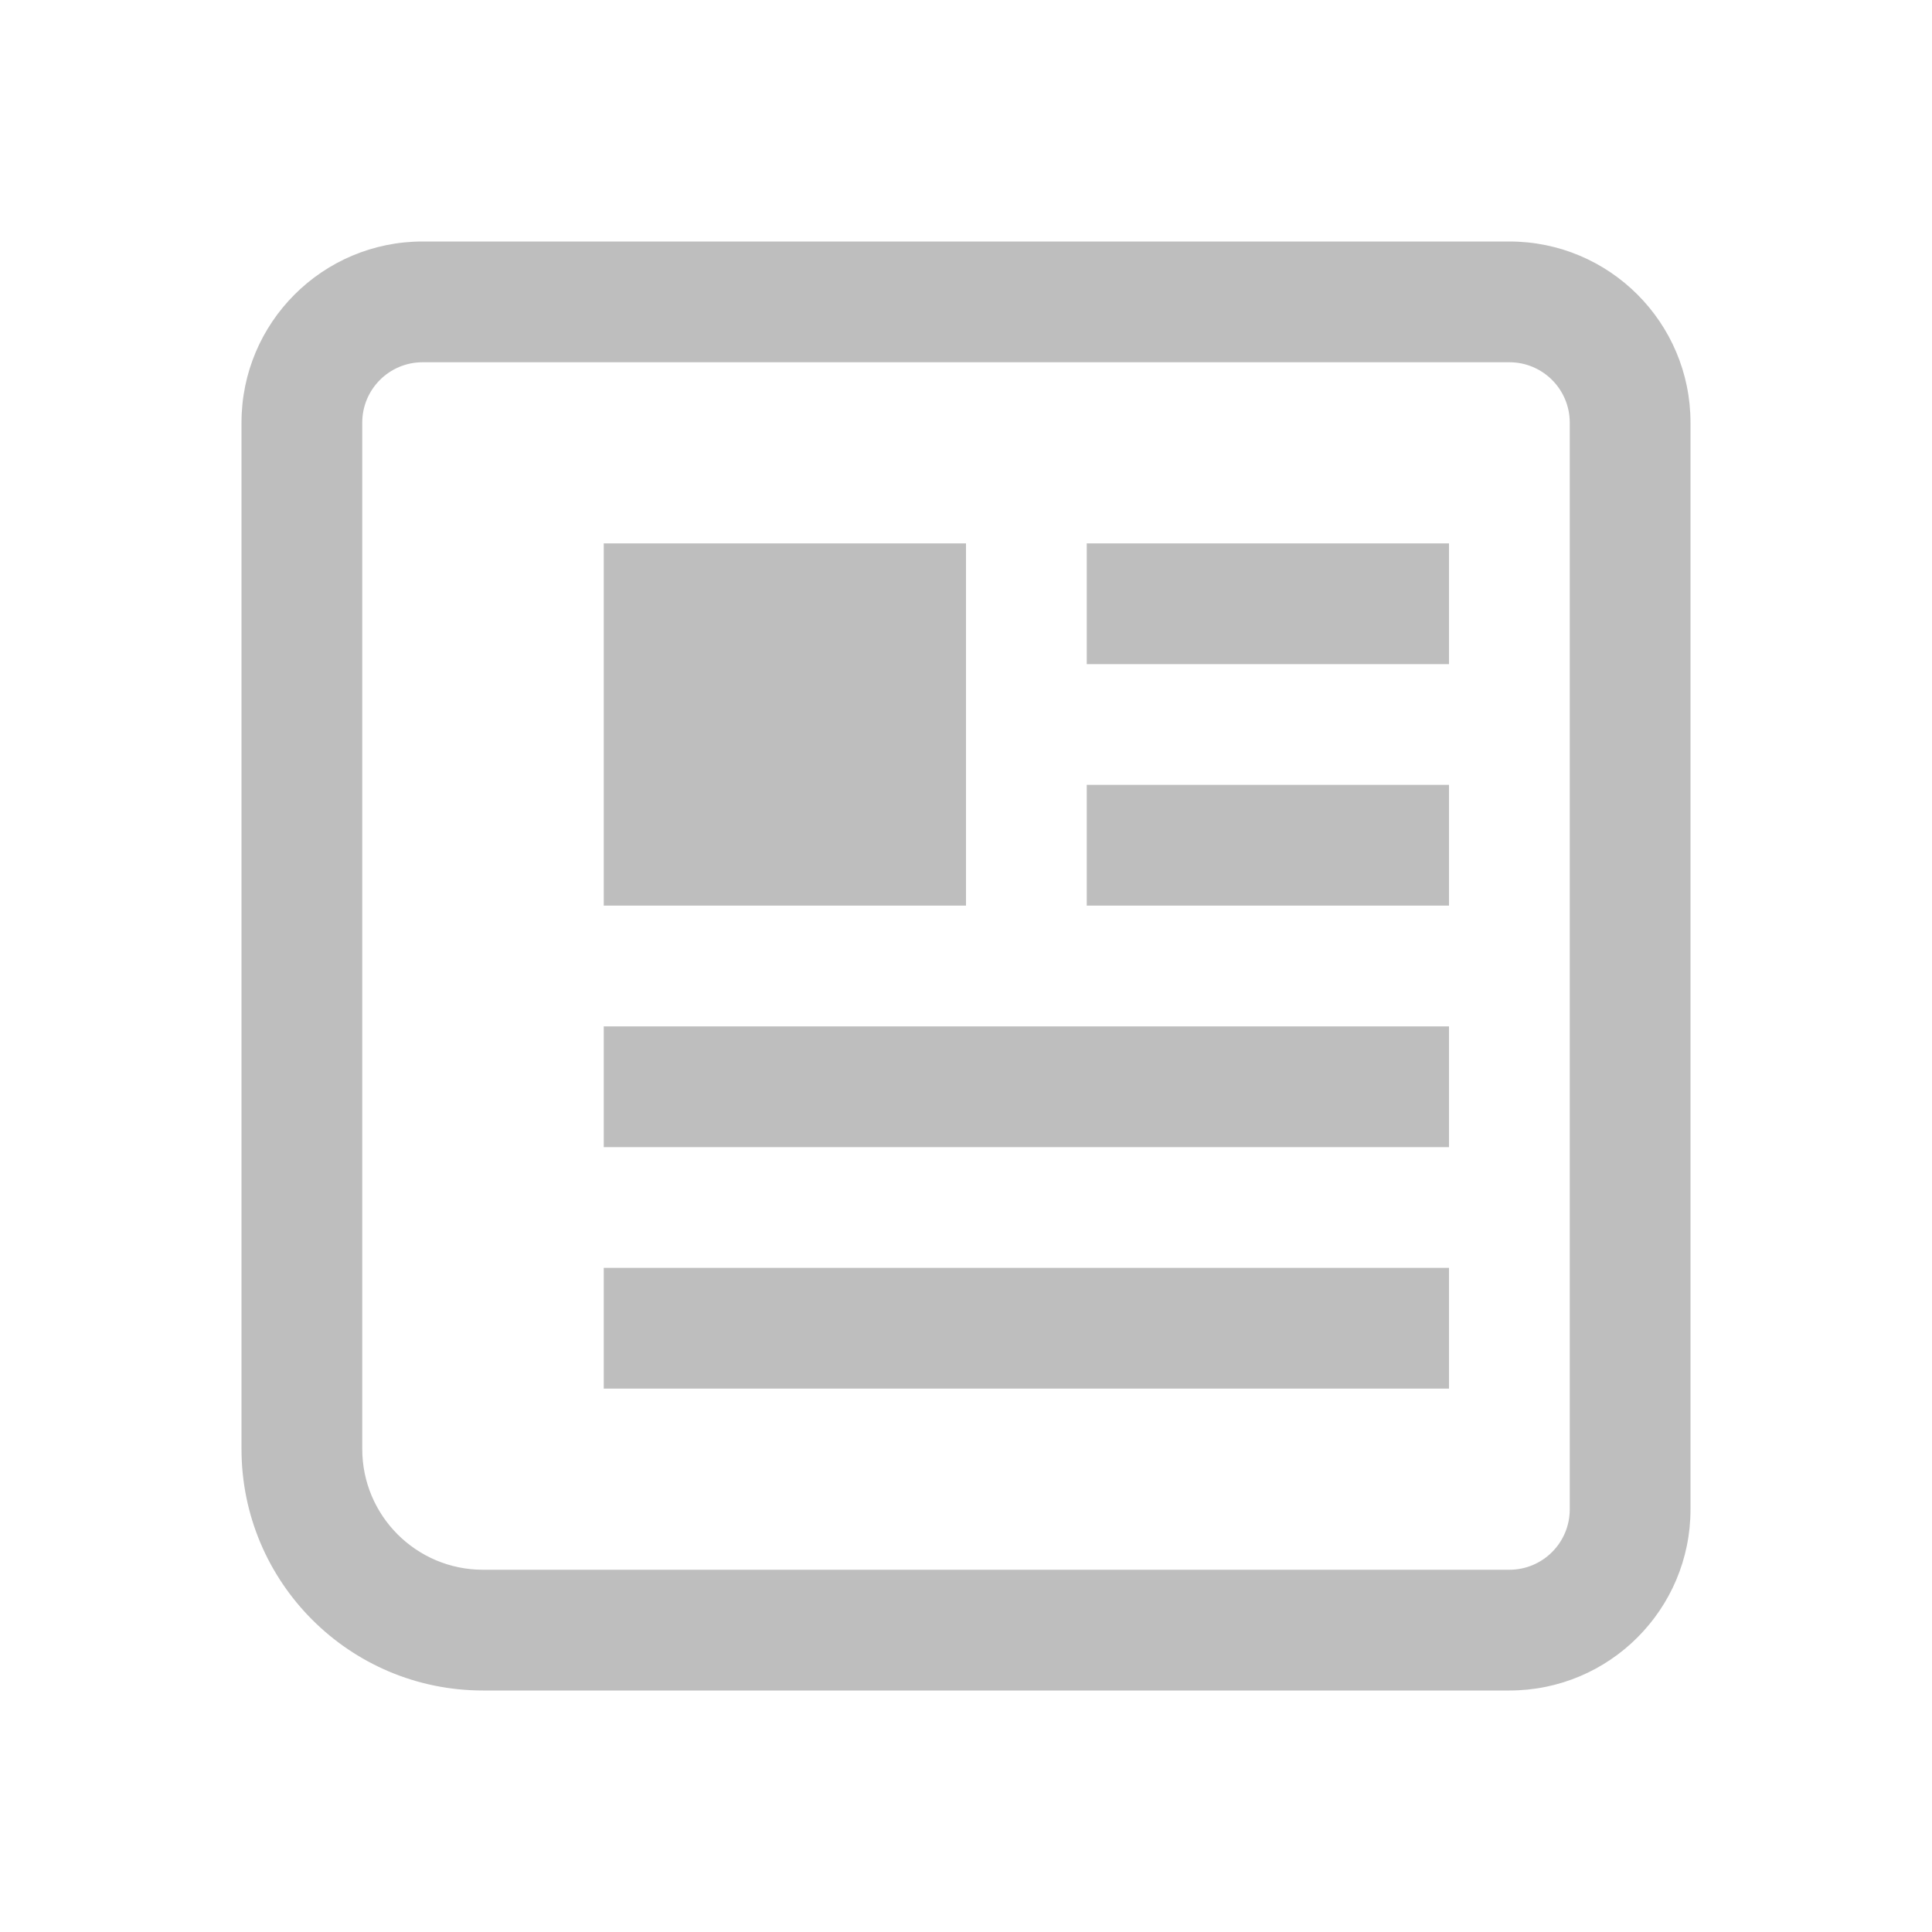
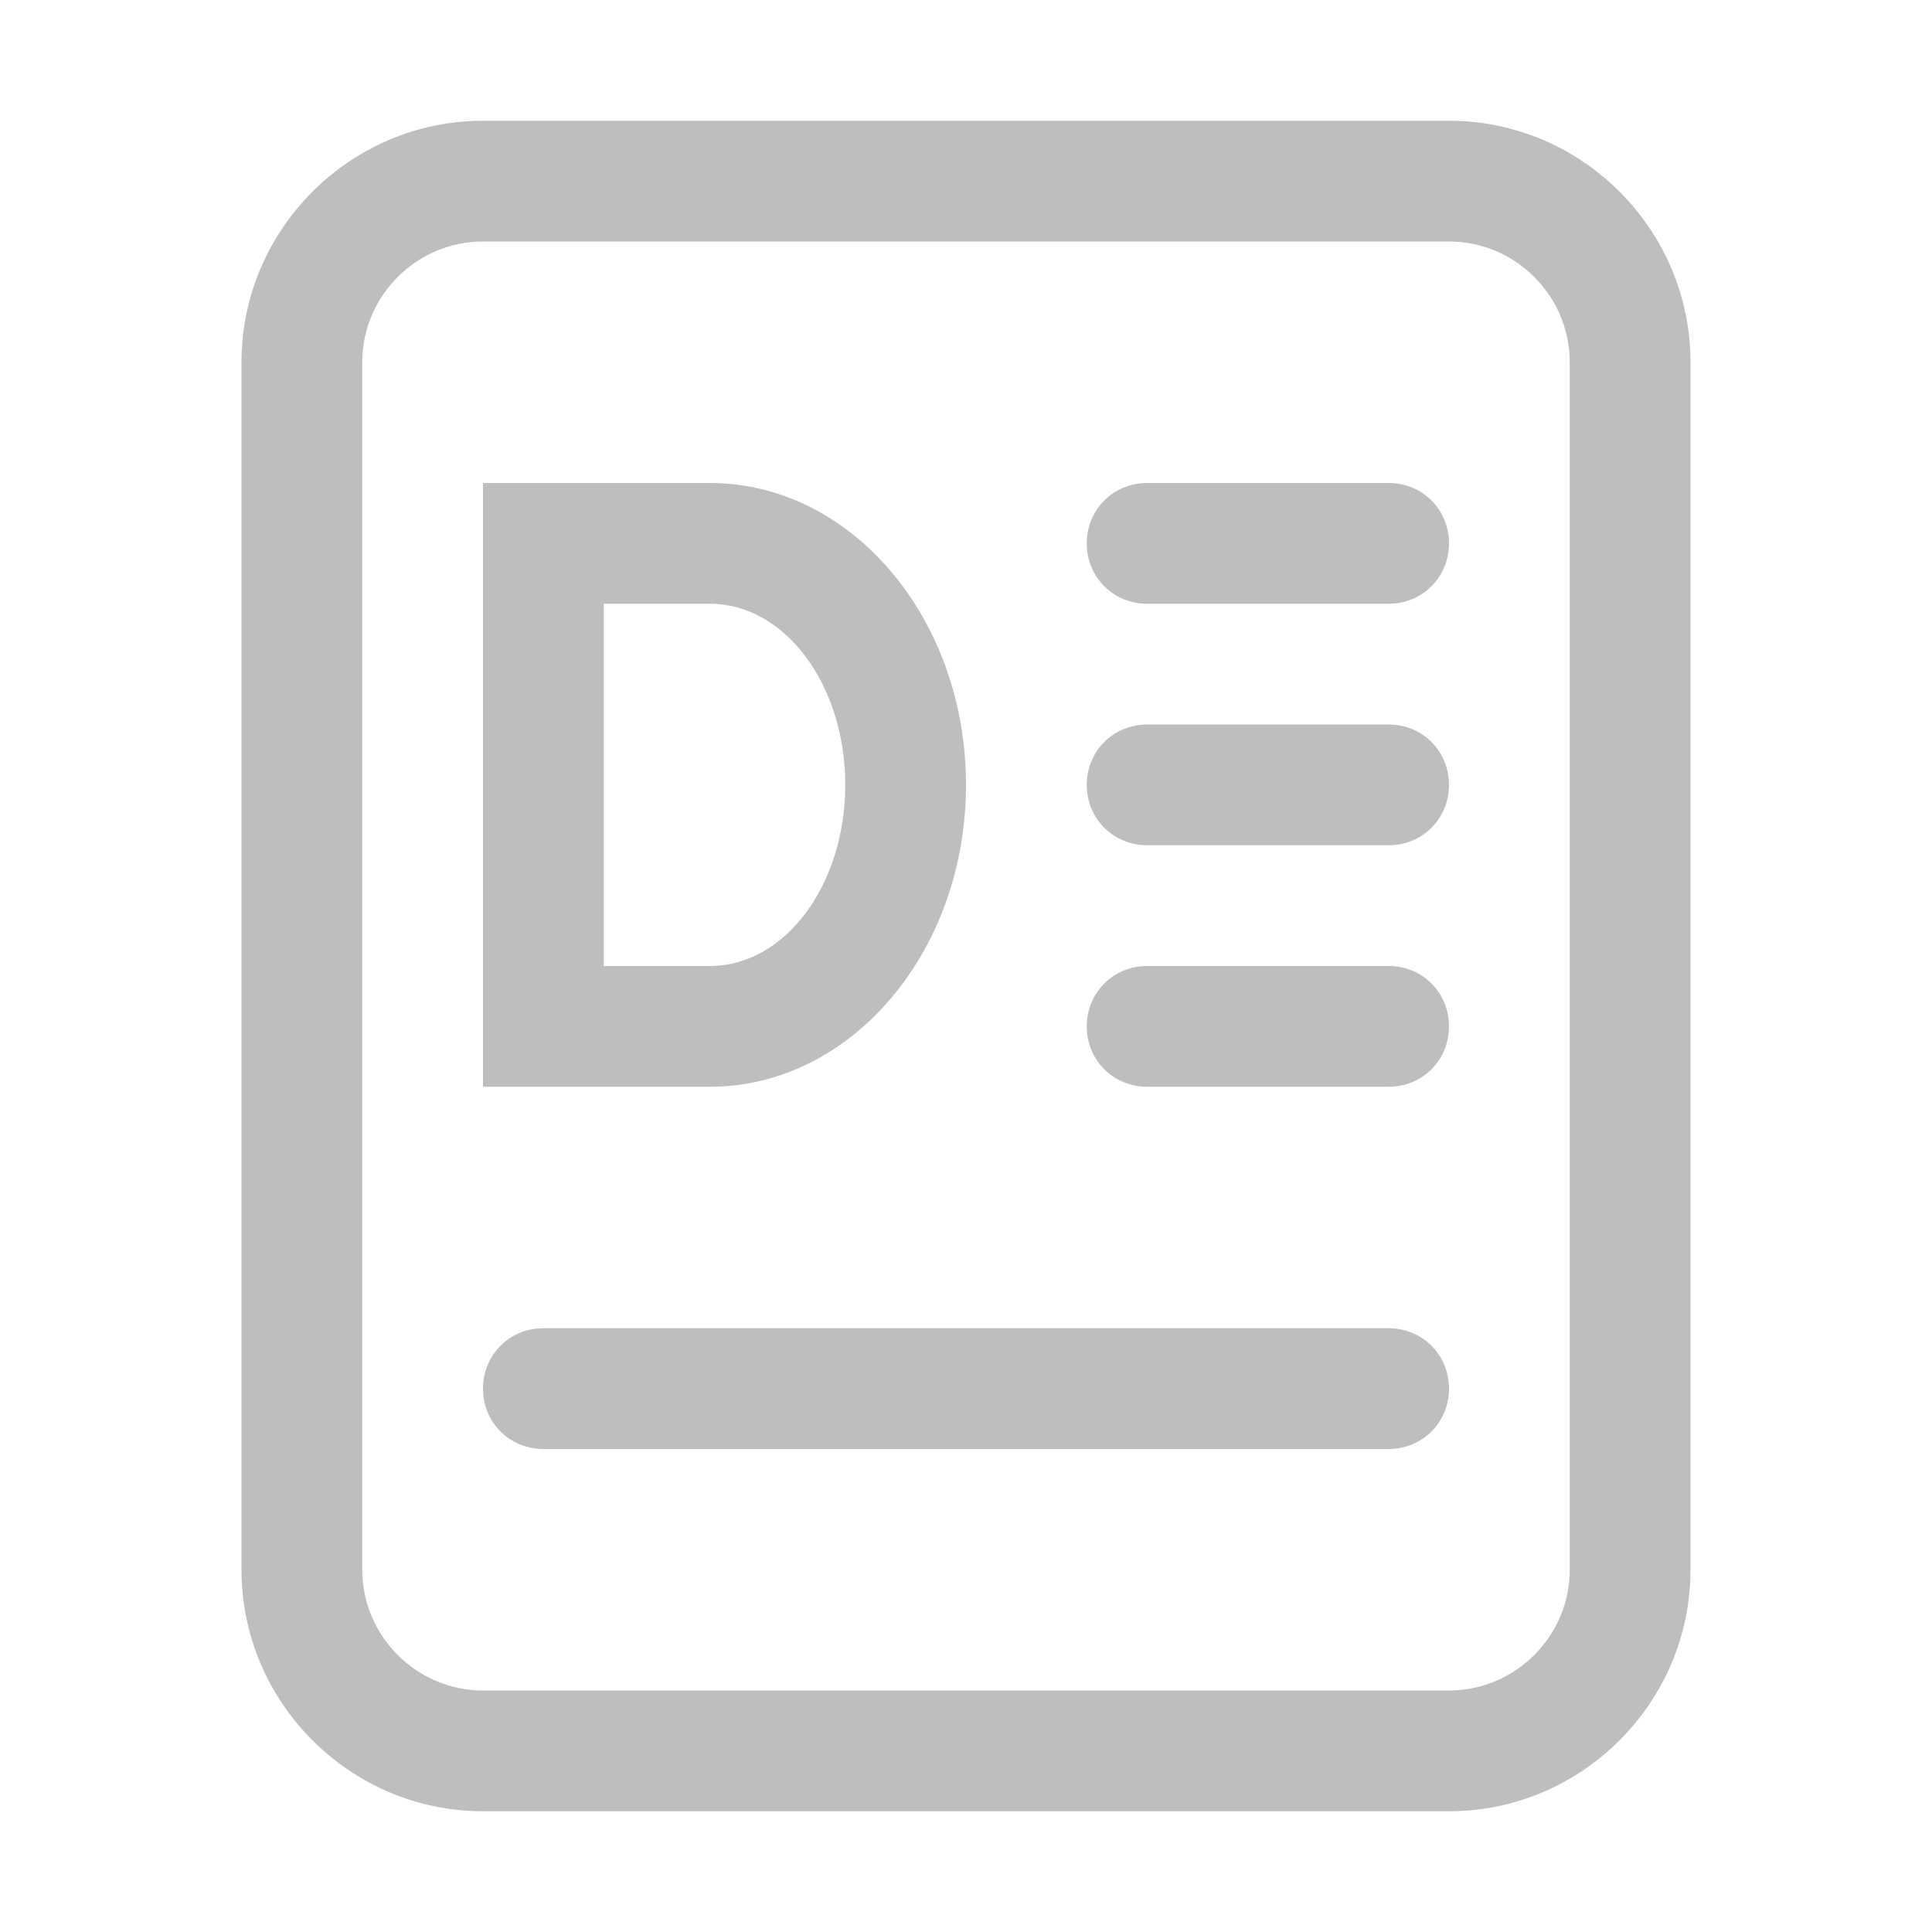
<svg xmlns="http://www.w3.org/2000/svg" width="16" height="16" viewBox="0 0 16 16">
-   <path fill="#bebebe" d="M3.5 2A1.5 1.5 0 0 0 2 3.5V12a2 2 0 0 0 2 2h8.5a1.5 1.5 0 0 0 1.5-1.5V3.5A1.5 1.5 0 0 0 12.5 2zm0 1h9a.5.5 0 0 1 .5.5v9a.5.5 0 0 1-.5.5H4a1 1 0 0 1-1-1V3.5a.5.5 0 0 1 .5-.5zM5 4.5v3h3v-3zm4 0v1h3v-1zm0 2v1h3v-1zm-4 2v1h7v-1zm0 2v1h7v-1z" />
+   <path d="M4 1H12C13.1 1 14 1.9 14 3V13C14 14.1 13.1 15 12 15H4C2.9 15 2 14.1 2 13V3C2 1.9 2.9 1 4 1ZM4 2H12C12.55 2 13 2.45 13 3V13C13 13.55 12.55 14 12 14H4C3.45 14 3 13.55 3 13V3C3 2.45 3.45 2 4 2Z" fill="#bebebe" fill-rule="evenodd" />
+   <path d="M4 4H5.88C7.05 4 8 5.12 8 6.5C8 7.88 7.05 9 5.88 9H4ZM5 5H5.88C6.5 5 7 5.67 7 6.5C7 7.33 6.5 8 5.88 8H5Z" fill="#bebebe" fill-rule="evenodd" />
+   <path d="M9.5 4H11.5C11.78 4 12 4.22 12 4.5V4.5C12 4.78 11.78 5 11.5 5H9.5C9.22 5 9 4.78 9 4.5V4.5C9 4.22 9.22 4 9.5 4ZM9.5 6H11.5C11.78 6 12 6.22 12 6.5V6.5C12 6.78 11.78 7 11.5 7H9.5C9.22 7 9 6.78 9 6.5V6.5C9 6.22 9.22 6 9.5 6ZM9.5 8H11.5C11.78 8 12 8.22 12 8.5V8.5C12 8.78 11.78 9 11.5 9H9.5C9.22 9 9 8.78 9 8.5V8.5C9 8.22 9.22 8 9.5 8ZM4.5 11H11.5C11.78 11 12 11.22 12 11.5V11.5C12 11.78 11.78 12 11.5 12H4.5C4.22 12 4 11.78 4 11.5V11.5C4 11.22 4.22 11 4.5 11Z" fill="#bebebe" />
</svg>
